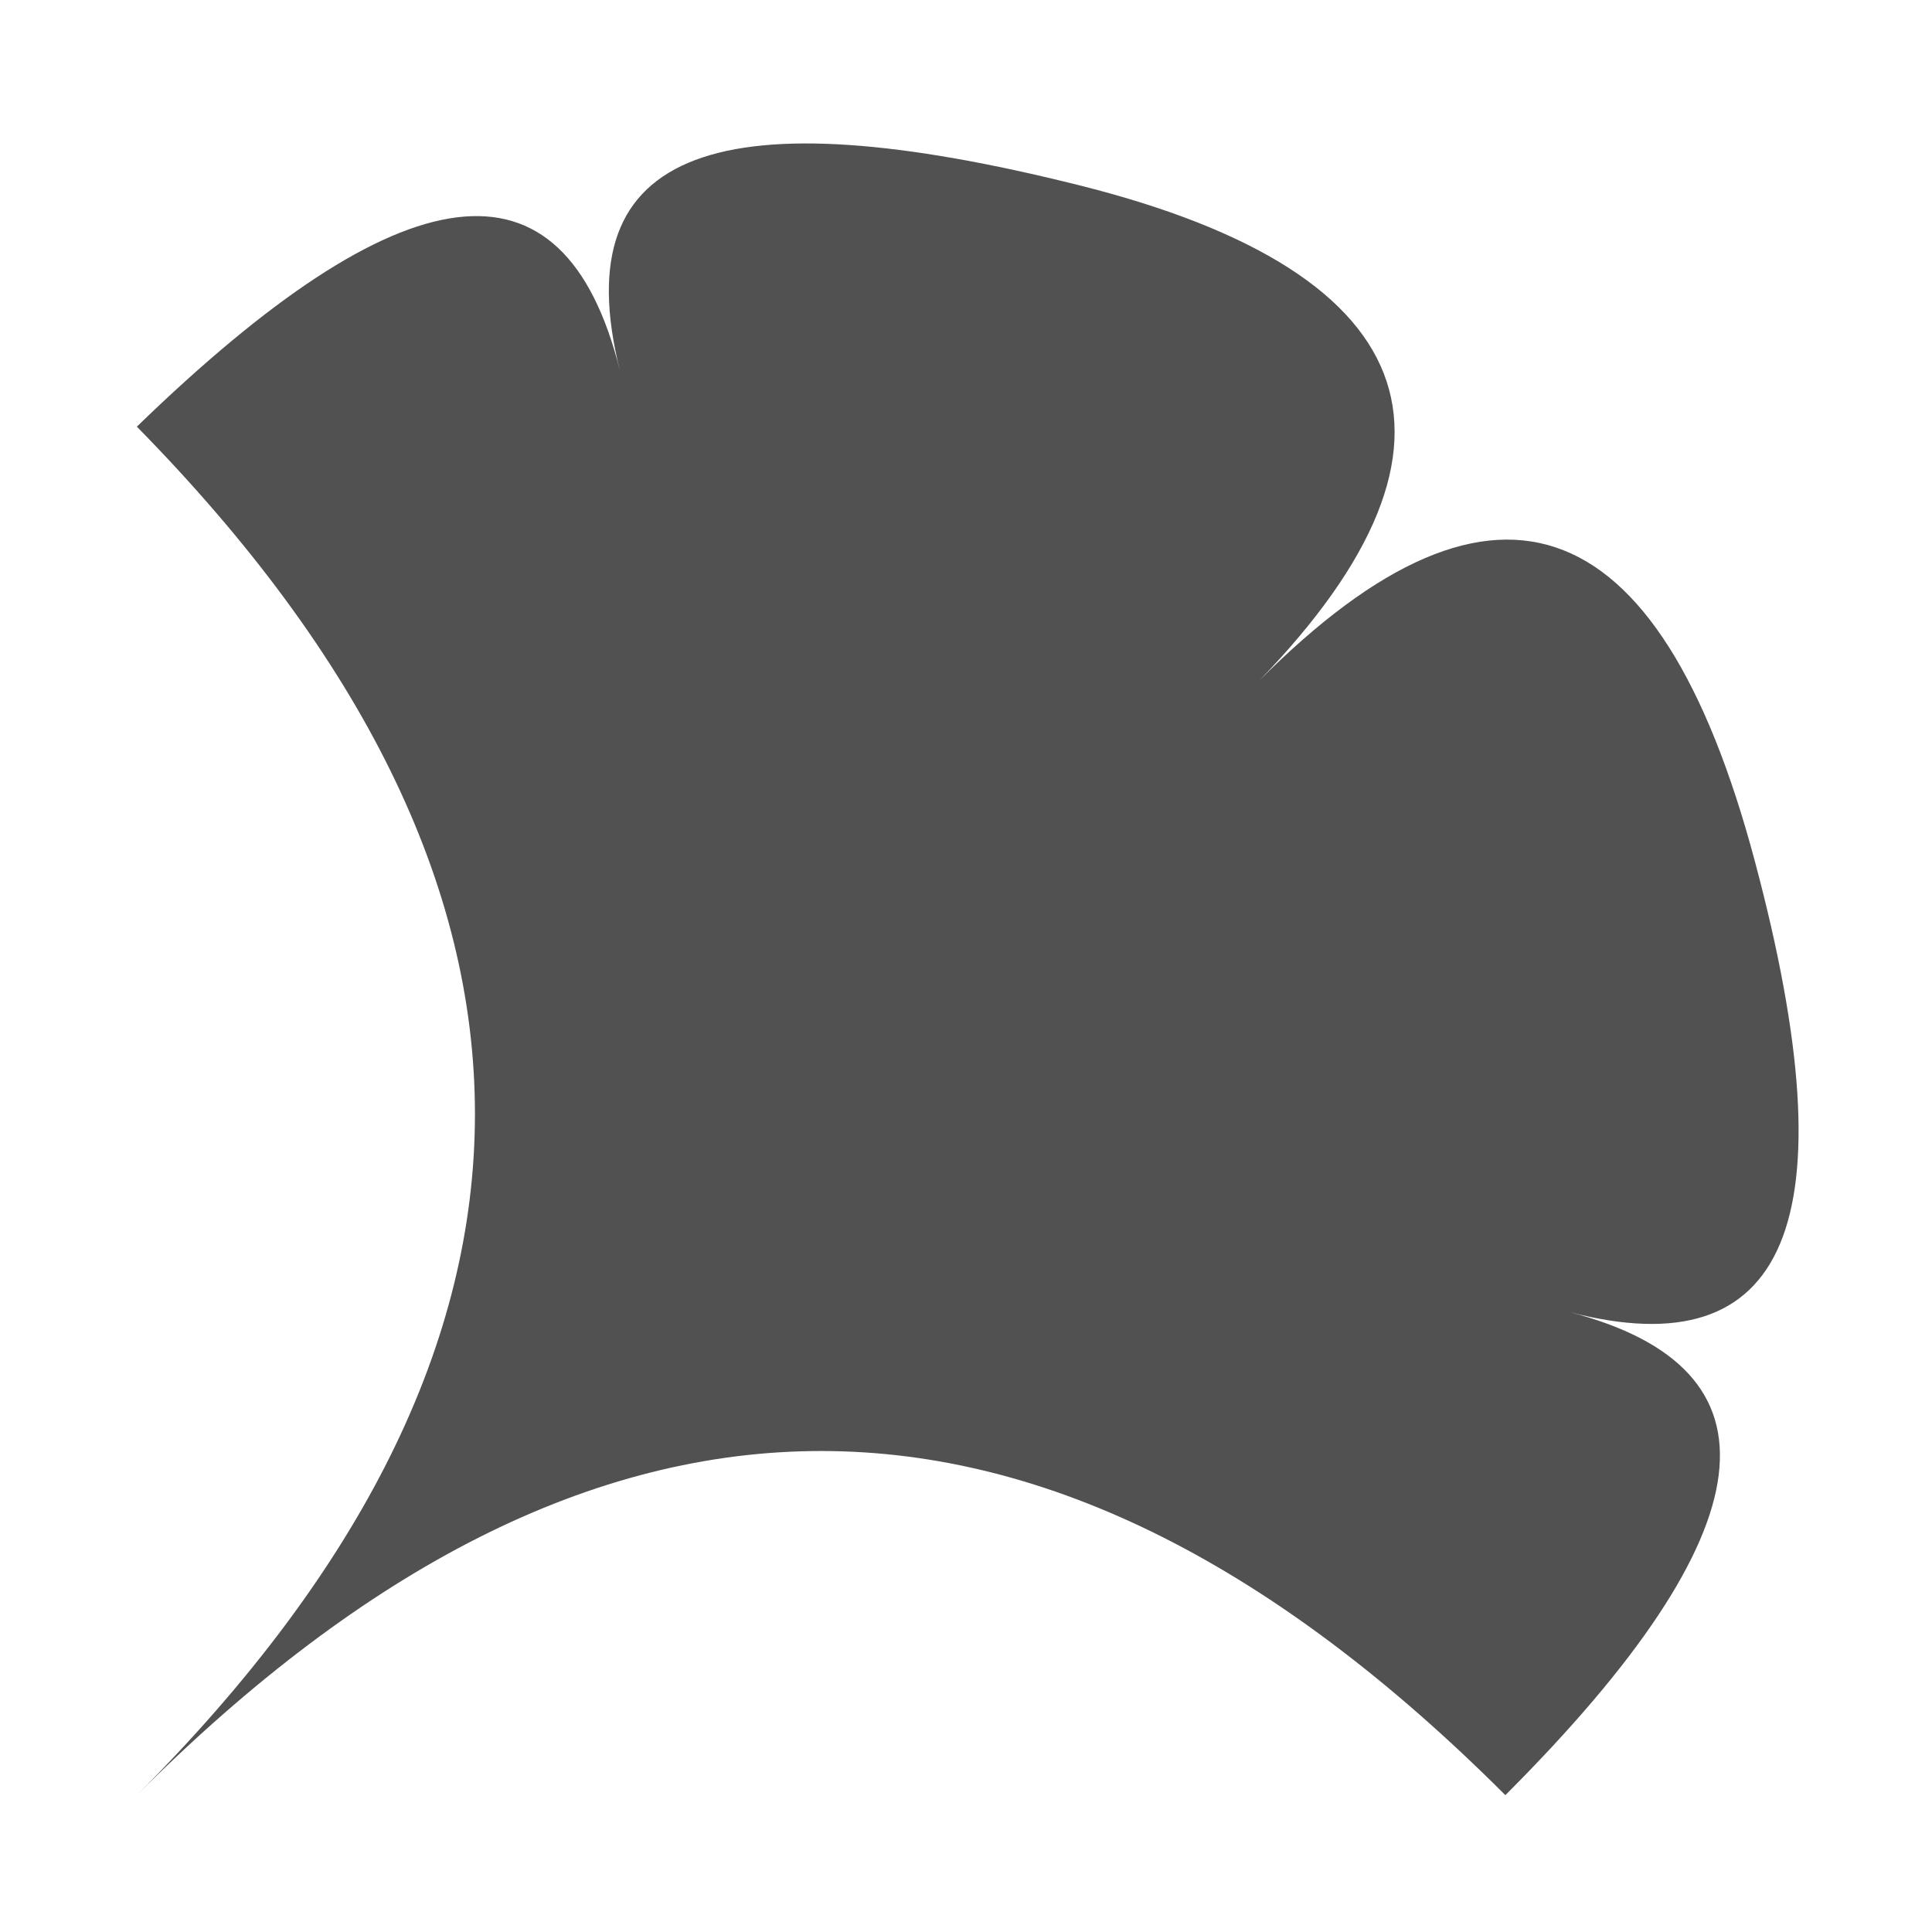
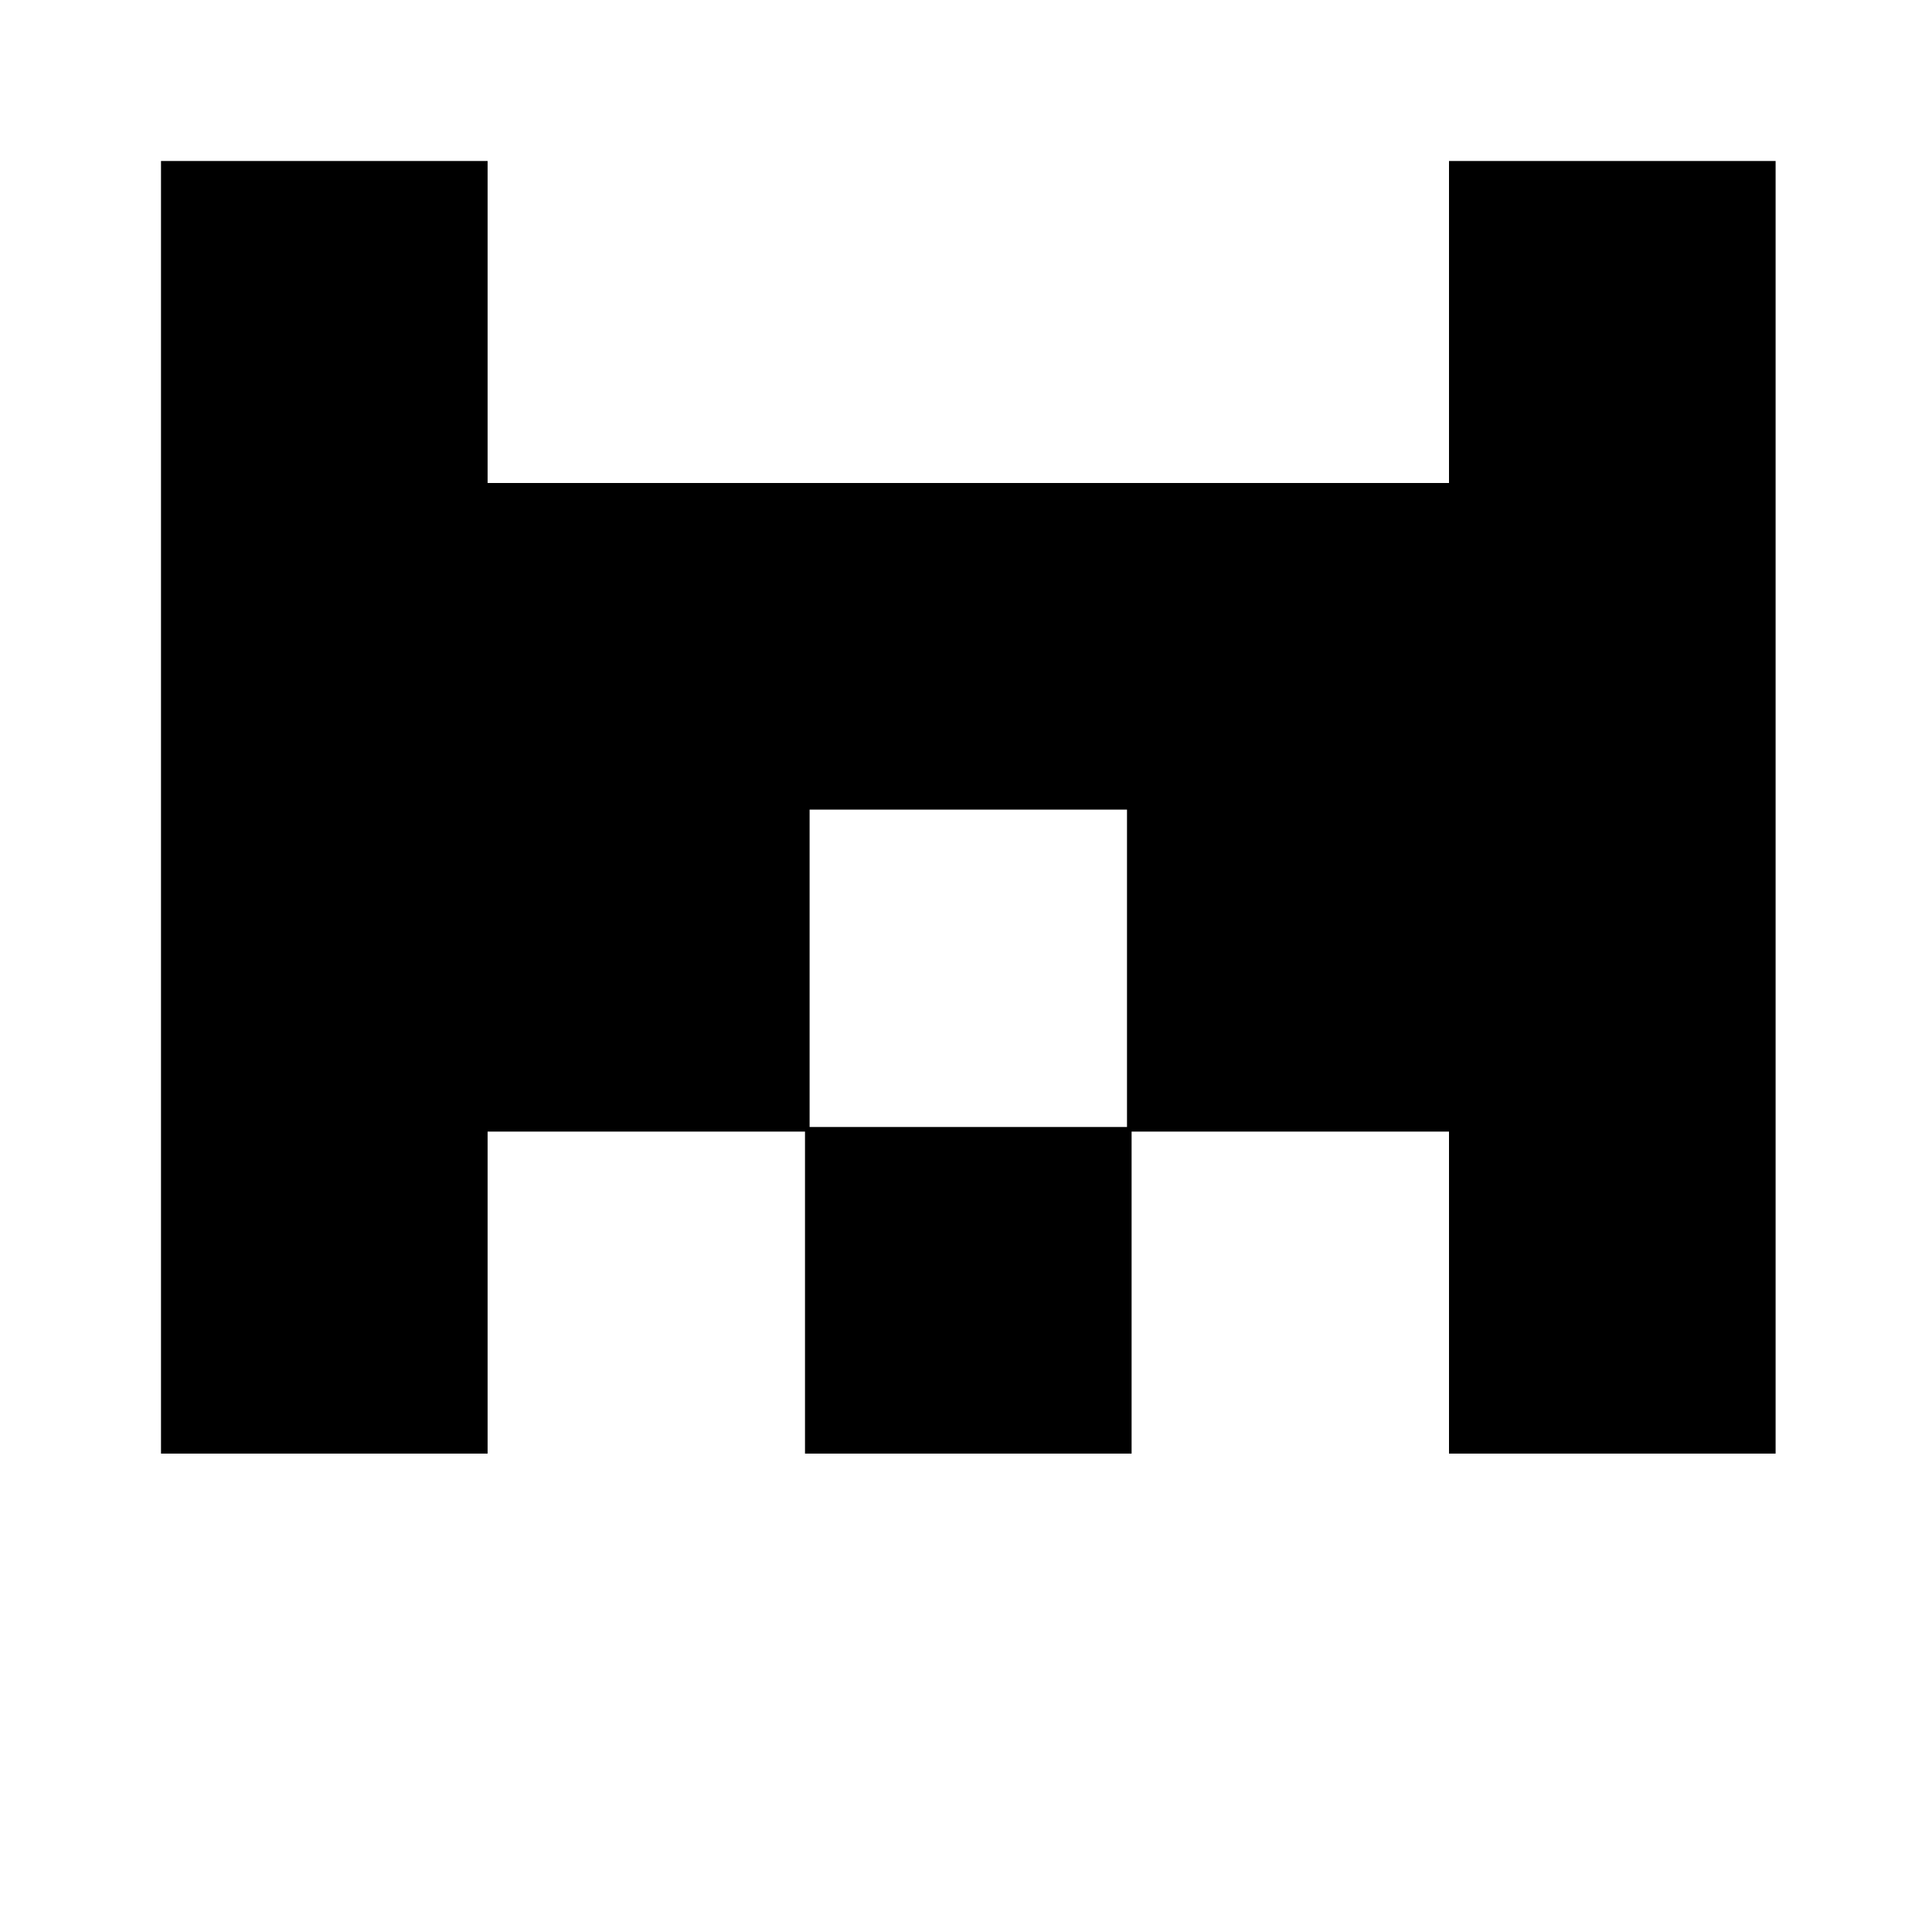
- <svg xmlns="http://www.w3.org/2000/svg" version="1.1" x="0px" y="0px" width="24px" height="24px" viewBox="0 0 24 24">
-   <style type="text/css">
- 	.st0{fill:#515151;}
- </style>
-   <path class="st0" d="M1.7,22.3c5.7-5.7,11.3-5.7,17,0c3.3-3.3,3.5-5.3,0.8-6c2.7,0.7,3.5-1.1,2.3-5.6s-3.3-5.2-6.3-2.1  c3-3,2.3-5.2-2.1-6.3S7,1.8,7.7,4.6C7,1.8,5,2.1,1.7,5.3C7.3,11,7.3,16.7,1.7,22.3" />
+ <svg xmlns="http://www.w3.org/2000/svg" version="1.0" width="420pt" height="420pt" viewBox="0 0 420 420" preserveAspectRatio="xMidYMid meet">
+   <g transform="translate(0,420) scale(0.1,-0.1)" fill="#000000" stroke="none">
+     <path d="M350 2445 l0 -1405 355 0 355 0 0 350 0 350 345 0 345 0 0 -350 0 -350 355 0 355 0 0 350 0 350 345 0 345 0 0 -350 0 -350 355 0 355 0 0 1405 0 1405 -355 0 -355 0 0 -350 0 -350 -1045 0 -1045 0 0 350 0 350 -355 0 -355 0 0 -1405z m2100 -350 l0 -345 -345 0 -345 0 0 345 0 345 345 0 345 0 0 -345z" />
+   </g>
</svg>
